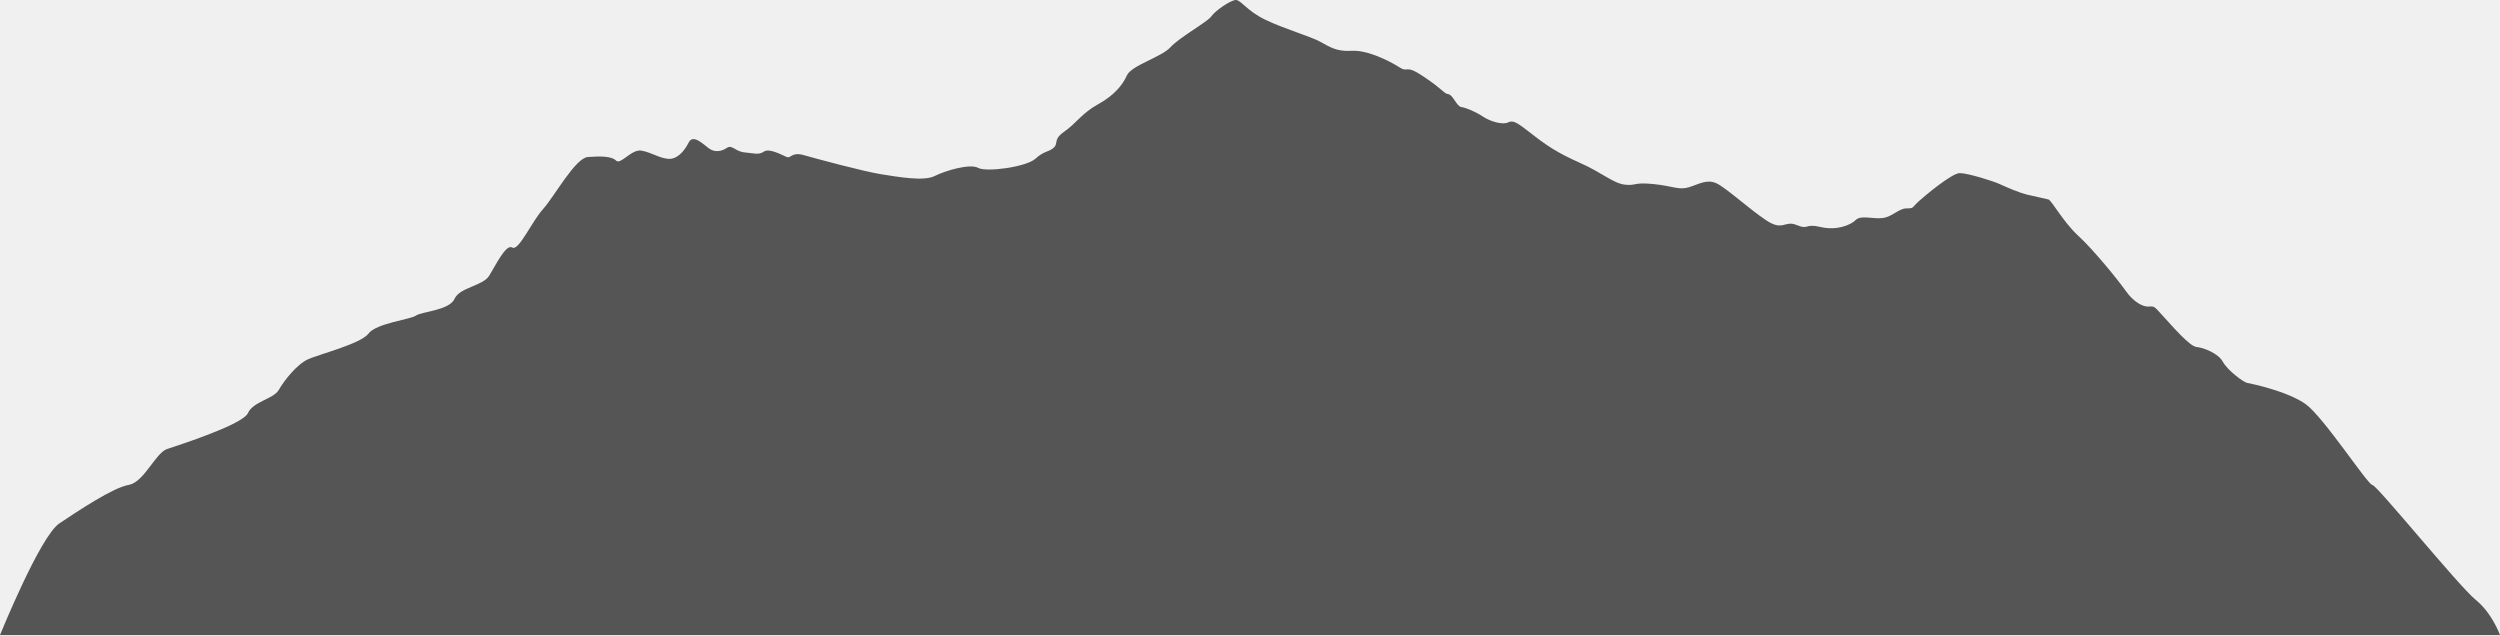
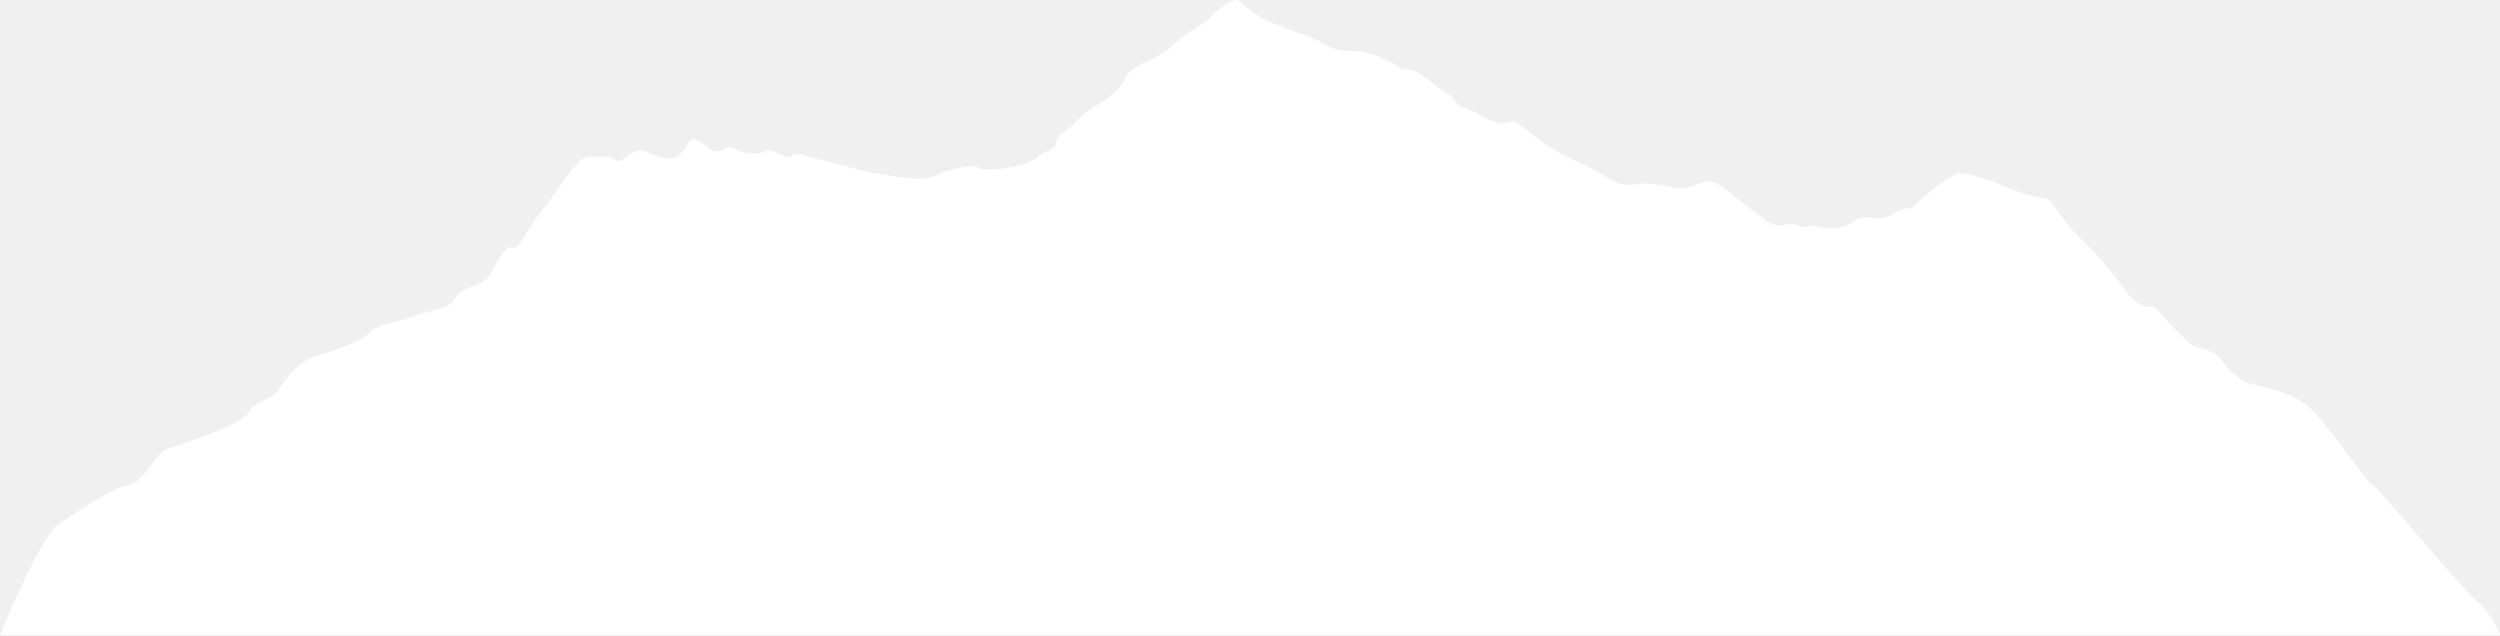
<svg xmlns="http://www.w3.org/2000/svg" width="2783.166" height="706.988" viewBox="0 0 736.379 187.057" version="1.1" id="svg8">
  <defs id="defs2" />
  <g id="layer1" transform="translate(-119.7368,-128.0856)">
-     <path style="opacity:1;fill:#555555;fill-opacity:1;fill-rule:nonzero;stroke:none;stroke-width:5;stroke-linecap:round;stroke-linejoin:round;stroke-miterlimit:4;stroke-dasharray:none;stroke-dashoffset:0;stroke-opacity:1;paint-order:markers stroke fill" d="m 483.758,128.086 c 1.537,0 3.207,3.207 8.82,5.88 5.613,2.673 13.096,4.811 16.036,6.414 2.94,1.604 4.811,2.94 9.354,2.673 4.544,-0.267 10.958,2.94 13.898,4.811 2.94,1.871 1.458,-1.109 7.317,2.86 5.859,3.969 5.859,4.914 7.182,5.103 1.323,0.189 2.457,3.591 3.78,3.78 1.323,0.189 4.158,1.323 6.426,2.835 2.268,1.512 5.859,2.457 7.371,1.701 1.512,-0.756 2.646,0 6.993,3.402 4.347,3.402 7.749,5.67 14.174,8.504 6.426,2.835 9.827,6.048 13.229,6.426 3.402,0.378 2.457,-0.756 8.315,-0.189 5.859,0.567 7.56,1.89 10.583,0.945 3.024,-0.945 5.292,-2.457 8.126,-1.134 2.835,1.323 9.827,7.749 14.741,10.961 4.914,3.213 5.292,-0.189 8.882,1.323 3.591,1.512 2.268,-0.567 6.993,0.567 4.725,1.134 8.882,-0.567 10.394,-2.079 1.512,-1.512 5.103,-0.189 7.938,-0.567 2.835,-0.378 4.725,-2.835 6.993,-2.835 2.268,0 1.512,-0.189 3.591,-2.079 2.079,-1.89 9.827,-8.315 12.095,-8.315 2.268,0 9.638,2.268 11.717,3.213 2.079,0.945 5.859,2.646 8.504,3.213 2.646,0.567 4.914,1.134 5.859,1.323 0.945,0.189 4.347,6.615 8.882,10.772 4.536,4.158 11.717,13.04 13.985,16.253 2.268,3.213 5.103,4.725 6.804,4.536 1.701,-0.189 1.701,0.189 4.158,2.835 2.457,2.646 7.748,8.882 9.827,9.071 2.079,0.189 6.426,1.89 7.749,4.347 1.323,2.457 6.048,6.048 7.182,6.237 1.134,0.189 11.906,2.457 17.198,6.237 5.292,3.78 18.332,23.812 19.655,23.812 1.323,0 25.513,29.86 30.427,33.829 4.914,3.969 7.182,10.394 7.182,10.394 H 119.737 c 0,0 11.799,-29.104 17.469,-32.884 5.67,-3.78 15.875,-10.583 20.411,-11.339 4.536,-0.756 7.938,-9.449 11.339,-10.583 3.402,-1.134 22.301,-7.182 23.812,-10.583 1.512,-3.402 7.56,-4.158 9.071,-6.804 1.512,-2.646 5.292,-7.56 8.693,-9.071 3.402,-1.512 15.497,-4.536 17.765,-7.56 2.268,-3.024 12.473,-4.158 13.985,-5.292 1.512,-1.134 9.827,-1.512 11.339,-4.914 1.512,-3.402 8.315,-3.78 10.205,-6.804 1.89,-3.024 4.914,-9.449 6.804,-8.315 1.89,1.134 5.67,-7.56 9.071,-11.339 3.402,-3.78 9.483,-15.064 13.225,-15.331 3.742,-0.267 6.949,-0.267 8.285,1.069 1.336,1.336 4.544,-3.475 7.484,-2.94 2.94,0.535 5.078,2.138 7.751,2.405 2.673,0.267 4.811,-2.138 6.147,-4.811 1.336,-2.673 4.544,0.802 6.147,1.871 1.604,1.069 3.474,0.802 5.078,-0.267 1.604,-1.069 2.405,1.069 5.345,1.336 2.94,0.267 4.009,0.802 5.613,-0.267 1.604,-1.069 5.345,1.069 6.682,1.604 1.336,0.535 1.336,-1.604 5.078,-0.535 3.742,1.069 17.64,4.811 22.718,5.613 5.078,0.802 12.562,2.138 15.769,0.535 3.207,-1.604 10.424,-3.742 12.829,-2.405 2.405,1.336 14.165,-0.267 16.838,-2.673 2.673,-2.405 3.742,-1.871 5.345,-3.207 1.604,-1.336 -0.267,-2.405 3.207,-4.811 3.474,-2.405 5.078,-5.345 9.889,-8.018 4.811,-2.673 7.216,-5.613 8.553,-8.553 1.336,-2.94 10.156,-5.345 12.829,-8.285 2.673,-2.94 10.958,-7.484 12.027,-9.087 1.069,-1.604 5.679,-4.811 7.216,-4.811 z" id="path843" />
+     <path style="opacity:1;fill:#ffffff;fill-opacity:1;fill-rule:nonzero;stroke:none;stroke:none;stroke-width:5;stroke-linecap:round;stroke-linejoin:round;stroke-miterlimit:4;stroke-dasharray:none;stroke-dashoffset:0;stroke-opacity:1;paint-order:markers stroke fill" d="m 483.758,128.086 c 1.537,0 3.207,3.207 8.82,5.88 5.613,2.673 13.096,4.811 16.036,6.414 2.94,1.604 4.811,2.94 9.354,2.673 4.544,-0.267 10.958,2.94 13.898,4.811 2.94,1.871 1.458,-1.109 7.317,2.86 5.859,3.969 5.859,4.914 7.182,5.103 1.323,0.189 2.457,3.591 3.78,3.78 1.323,0.189 4.158,1.323 6.426,2.835 2.268,1.512 5.859,2.457 7.371,1.701 1.512,-0.756 2.646,0 6.993,3.402 4.347,3.402 7.749,5.67 14.174,8.504 6.426,2.835 9.827,6.048 13.229,6.426 3.402,0.378 2.457,-0.756 8.315,-0.189 5.859,0.567 7.56,1.89 10.583,0.945 3.024,-0.945 5.292,-2.457 8.126,-1.134 2.835,1.323 9.827,7.749 14.741,10.961 4.914,3.213 5.292,-0.189 8.882,1.323 3.591,1.512 2.268,-0.567 6.993,0.567 4.725,1.134 8.882,-0.567 10.394,-2.079 1.512,-1.512 5.103,-0.189 7.938,-0.567 2.835,-0.378 4.725,-2.835 6.993,-2.835 2.268,0 1.512,-0.189 3.591,-2.079 2.079,-1.89 9.827,-8.315 12.095,-8.315 2.268,0 9.638,2.268 11.717,3.213 2.079,0.945 5.859,2.646 8.504,3.213 2.646,0.567 4.914,1.134 5.859,1.323 0.945,0.189 4.347,6.615 8.882,10.772 4.536,4.158 11.717,13.04 13.985,16.253 2.268,3.213 5.103,4.725 6.804,4.536 1.701,-0.189 1.701,0.189 4.158,2.835 2.457,2.646 7.748,8.882 9.827,9.071 2.079,0.189 6.426,1.89 7.749,4.347 1.323,2.457 6.048,6.048 7.182,6.237 1.134,0.189 11.906,2.457 17.198,6.237 5.292,3.78 18.332,23.812 19.655,23.812 1.323,0 25.513,29.86 30.427,33.829 4.914,3.969 7.182,10.394 7.182,10.394 H 119.737 c 0,0 11.799,-29.104 17.469,-32.884 5.67,-3.78 15.875,-10.583 20.411,-11.339 4.536,-0.756 7.938,-9.449 11.339,-10.583 3.402,-1.134 22.301,-7.182 23.812,-10.583 1.512,-3.402 7.56,-4.158 9.071,-6.804 1.512,-2.646 5.292,-7.56 8.693,-9.071 3.402,-1.512 15.497,-4.536 17.765,-7.56 2.268,-3.024 12.473,-4.158 13.985,-5.292 1.512,-1.134 9.827,-1.512 11.339,-4.914 1.512,-3.402 8.315,-3.78 10.205,-6.804 1.89,-3.024 4.914,-9.449 6.804,-8.315 1.89,1.134 5.67,-7.56 9.071,-11.339 3.402,-3.78 9.483,-15.064 13.225,-15.331 3.742,-0.267 6.949,-0.267 8.285,1.069 1.336,1.336 4.544,-3.475 7.484,-2.94 2.94,0.535 5.078,2.138 7.751,2.405 2.673,0.267 4.811,-2.138 6.147,-4.811 1.336,-2.673 4.544,0.802 6.147,1.871 1.604,1.069 3.474,0.802 5.078,-0.267 1.604,-1.069 2.405,1.069 5.345,1.336 2.94,0.267 4.009,0.802 5.613,-0.267 1.604,-1.069 5.345,1.069 6.682,1.604 1.336,0.535 1.336,-1.604 5.078,-0.535 3.742,1.069 17.64,4.811 22.718,5.613 5.078,0.802 12.562,2.138 15.769,0.535 3.207,-1.604 10.424,-3.742 12.829,-2.405 2.405,1.336 14.165,-0.267 16.838,-2.673 2.673,-2.405 3.742,-1.871 5.345,-3.207 1.604,-1.336 -0.267,-2.405 3.207,-4.811 3.474,-2.405 5.078,-5.345 9.889,-8.018 4.811,-2.673 7.216,-5.613 8.553,-8.553 1.336,-2.94 10.156,-5.345 12.829,-8.285 2.673,-2.94 10.958,-7.484 12.027,-9.087 1.069,-1.604 5.679,-4.811 7.216,-4.811 z" id="path843" />
  </g>
</svg>
